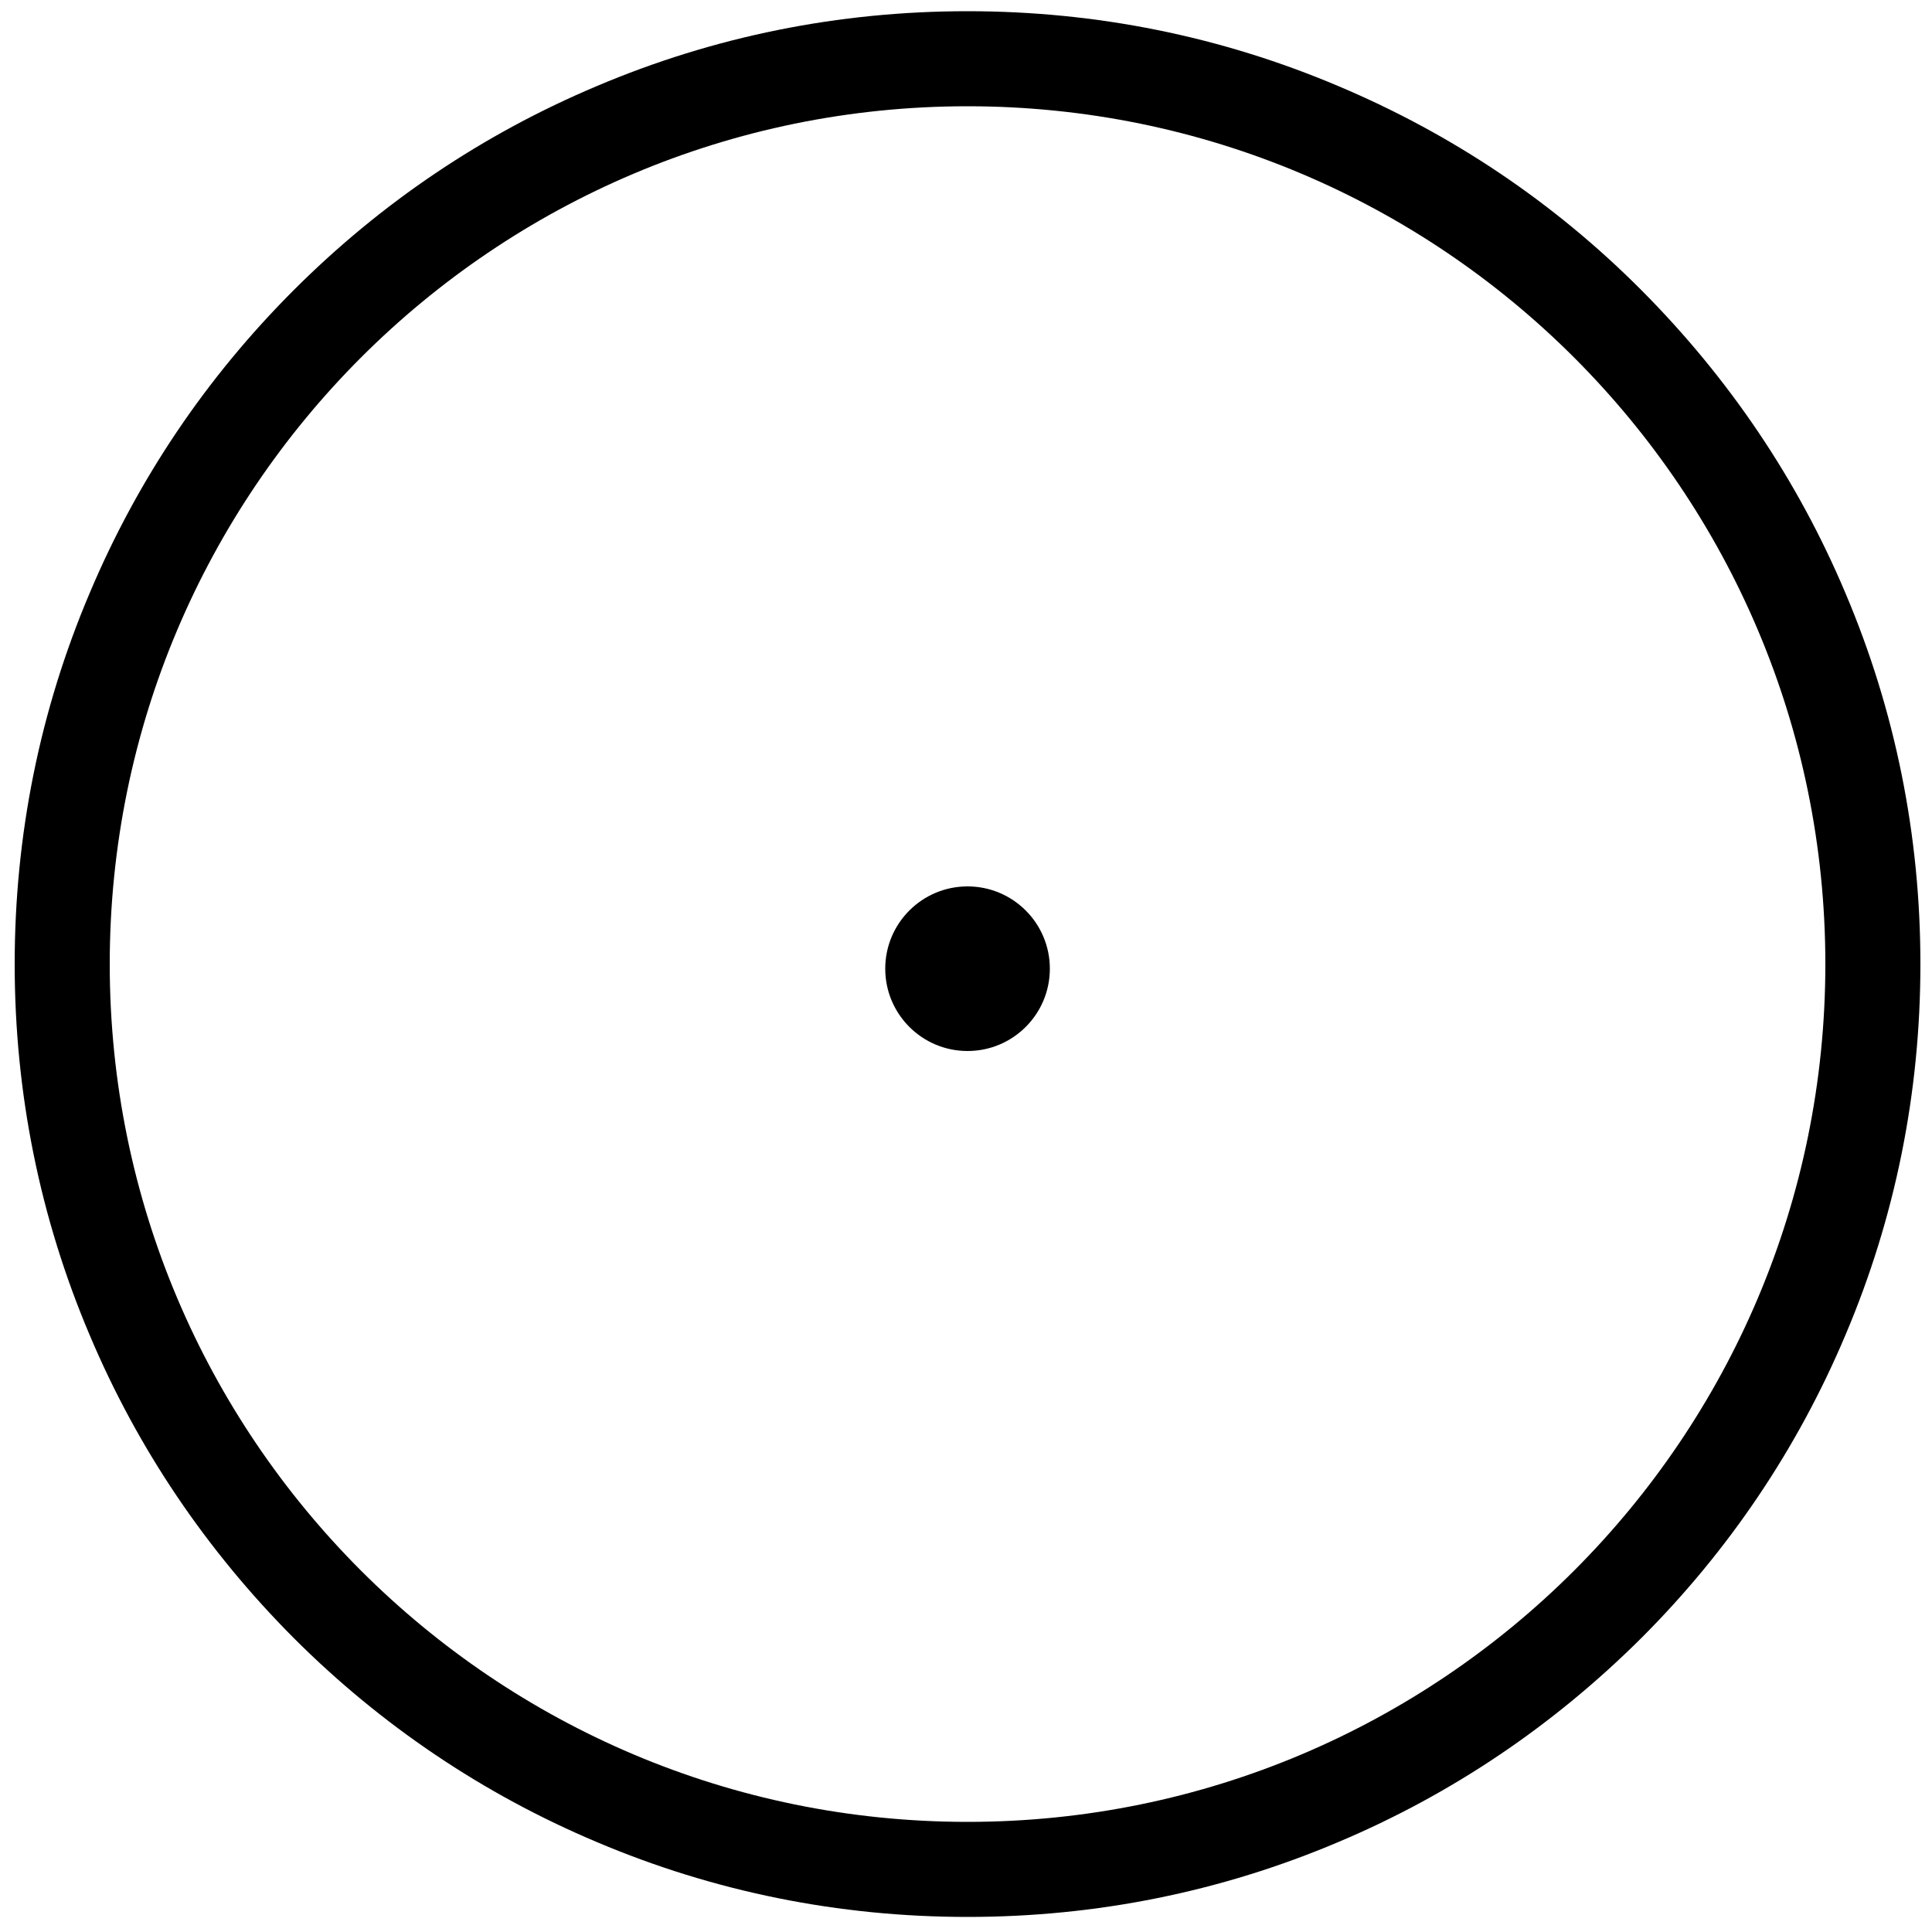
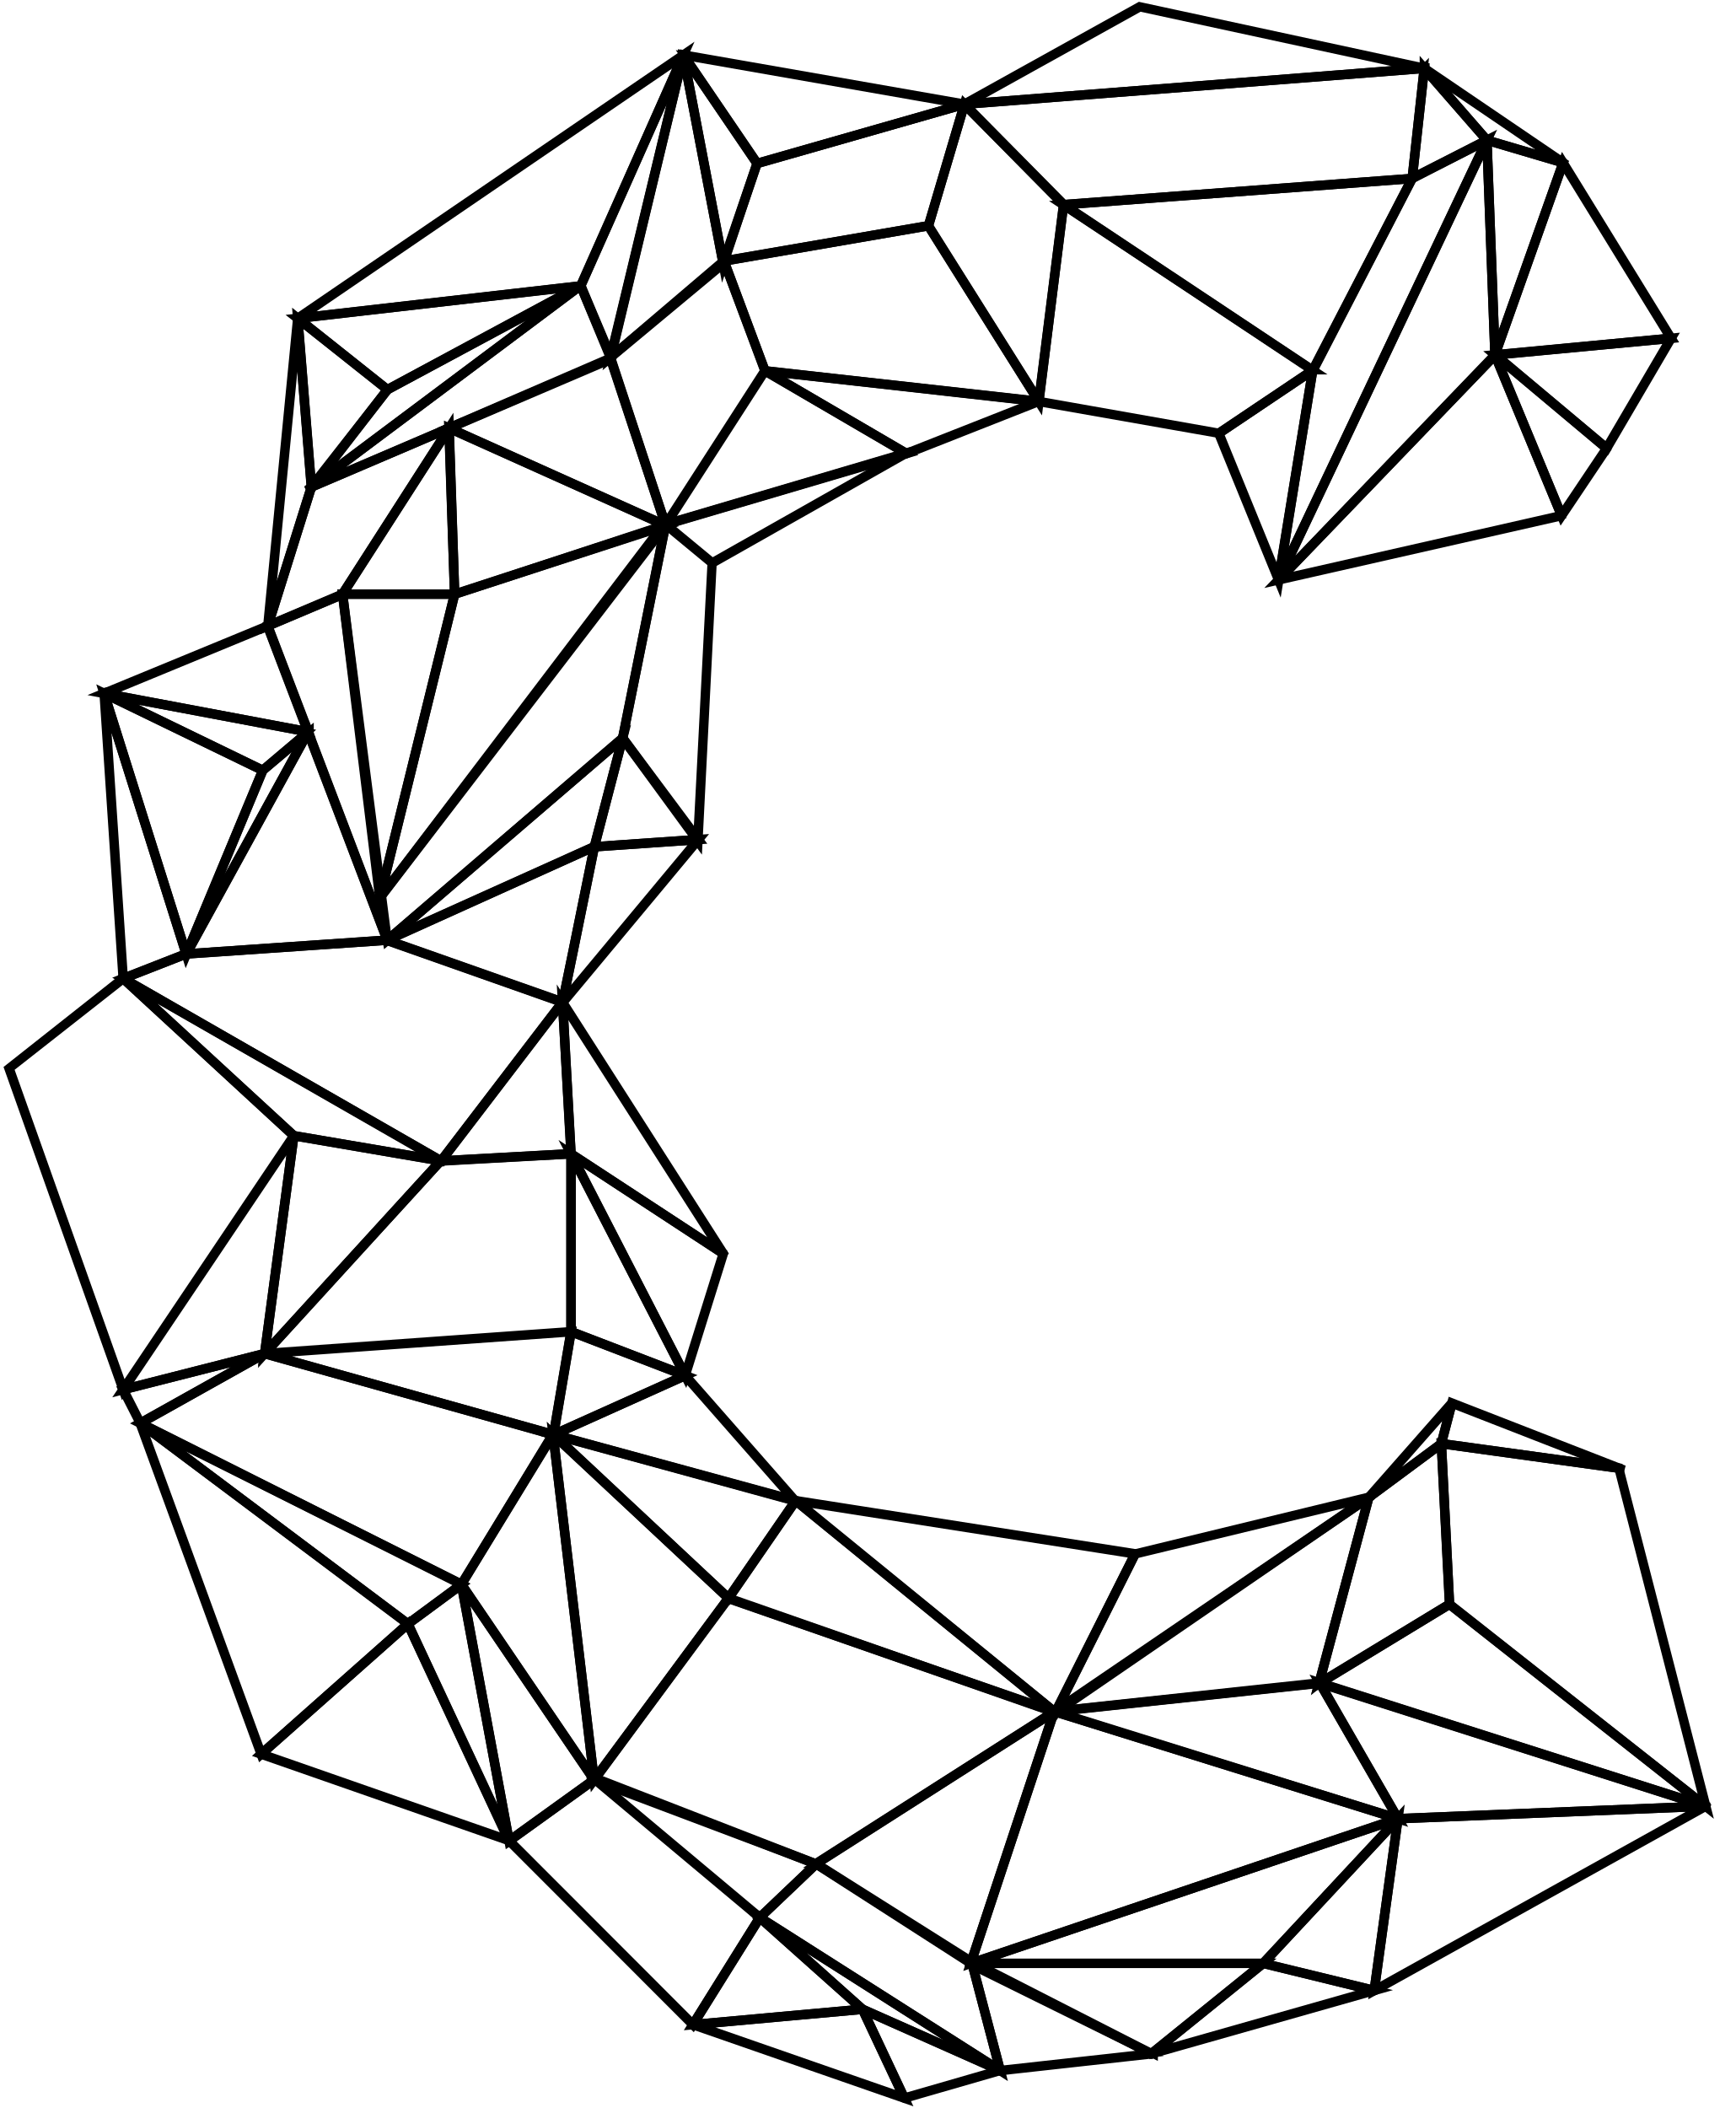
- <svg xmlns="http://www.w3.org/2000/svg" version="1.1" id="cnd" x="0px" y="0px" viewBox="0 0 500 500" style="enable-background:new 0 0 500 500;" xml:space="preserve">
-   <path d="M250.4,27.5c122.6,0,222,99.4,222,222s-99.4,222-222,222s-222-99.4-222-222S127.8,27.5,250.4,27.5 M250.4,2.9  c-33.3,0-65.6,6.5-96,19.4C125,34.7,98.7,52.4,76,75.1s-40.4,49-52.8,78.4c-12.9,30.4-19.4,62.7-19.4,96s6.5,65.6,19.4,96  c12.4,29.4,30.2,55.7,52.8,78.4c22.6,22.6,49,40.4,78.4,52.8c30.4,12.9,62.7,19.4,96,19.4s65.6-6.5,96-19.4  c29.4-12.4,55.7-30.2,78.4-52.8c22.6-22.6,40.4-49,52.8-78.4c12.9-30.4,19.4-62.7,19.4-96s-6.5-65.6-19.4-96  c-12.4-29.4-30.2-55.7-52.8-78.4s-49-40.4-78.4-52.8C316,9.4,283.7,2.9,250.4,2.9L250.4,2.9z" />
-   <g>
-     <circle cx="250.4" cy="250.7" r="21.3" />
+ <svg xmlns="http://www.w3.org/2000/svg" viewBox="0 0 420 510">
+   <g stroke="#000" stroke-width="2">
+     <path d="M242.12 500.78l36.006-3.988-42.786-21.858 6.78 25.847zm37.033-3.8l-37.13 4.113-.161-.111-6.983-26.62 44.274 22.619zm-4.73-120.935l-81.382-12.75 62.267 50.79 19.115-38.04zm-82.43-13.218l82.883 12.986-19.468 38.74-63.415-51.726zM74.529 177.407l-29.176 53.226 48.146-3.32-18.97-49.905zM44.827 230.97l29.752-54.276 19.344 50.89-49.096 3.386z" />
+     <path d="M24.665 167.811l40.075-16.518.197.085 9.882 25.88-50.154-9.447zm49.682 9.052l-9.635-25.234-38.998 16.075 48.633 9.16zm1.158-59.081l-10.987 35.073 7.385-75.939.299.002 3.303 40.864zm-3.467-39.16l-6.942 71.386 10.108-32.231-3.166-39.155z" />
+     <path d="M65.037 151.168l17.64-7.401 25.617-39.864-32.816 14.002-10.441 33.263zm44.037-47.924l-.264.411-25.948 40.331-18.305 7.71 10.656-33.947 33.861-14.505zm-84.132 64.227l38.703 18.767.073.193-18.667 44.895-20.109-63.855zm20.148 62.98l18.297-44.005-37.95-18.402L45.09 230.45z" />
+     <path d="M63.548 186.195l10.697-9.046-47.979-9.036 37.282 18.082zm11.373-9.224l-11.254 9.517-.162.02-39.392-19.106 50.808 9.57z" />
+     <path d="M45.212 230.893l-.27-.13 18.531-44.505 11.63-9.834-29.891 54.469zm28.852-53.198l-10.355 8.736-17.421 41.877 27.776-50.613zm63.973 144.354V279.29l-31.322 1.679-42.317 46.337 73.639-5.257zm-31.502-41.328l31.644-1.739.158.15v43.056l-.14.15-74.527 5.32 42.865-46.937zm-43.37 46.673l75.202-5.369-4.263 25.122-.189.12-70.75-19.873zm1.738.176l68.933 19.362 4.171-24.58-73.104 5.218zm78.58 103.155L176.1 386.63l79.34 27.456-57.934 37.011-54.021-20.372zm53.924 20.079l57.348-36.638-78.48-27.269-32.314 43.688 53.446 20.219z" />
+     <path d="M167.634 489.595l16.002-25.638-39.766-33.305-20.435 14.705 44.199 44.238zm-23.845-59.255l.184.007 39.956 33.463.03.195-16.27 26.069-44.716-44.754 20.816-14.98zm-1.324-.879l55.263 21.465-13.792 13.108-.2.006-41.27-34.579zm41.361 34.263l13.353-12.69-53.127-20.634 39.774 33.324z" />
+     <path d="M235.19 474.521l7.06 26.755-58.66-37.327 13.799-13.145.183-.018 37.618 23.735zm-37.68-23.419l-13.435 12.8 57.69 36.71-6.785-25.868-37.47-23.642zm-29.143 38.819l50.148 17.43-9.918-21.077-40.23 3.647zm40.457-3.87l10.266 21.817-52.135-18.12 41.72-3.782.15.085z" />
+     <path d="M209.046 486.233l-41.672 3.778 16.425-26.316 25.247 22.538zm-25.18-22.077l-15.918 25.502 40.383-3.661-24.466-21.841z" />
+     <path d="M240.22 499.984l-54.91-34.94 23.46 20.944 31.45 13.996zm-31.432-13.98l-.039-.026.022.01.017.015zm-.16.248l-24.896-22.215.18-.238 58.176 37.018-.142.264-33.319-14.829z" />
+     <path d="M208.381 485.815l34.073 15.12-23.61 6.819-.177-.08-10.286-21.86zm10.503 21.615l22.696-6.555-32.584-14.46 9.888 21.015zM65.102 327.055L34.035 344.47l-.207-.062-4.24-8.311 35.514-9.042zm-35.076 9.24l3.998 7.837 28.942-16.223-32.94 8.386z" />
+     <path d="M63.96 327.351l70.102 19.602-22.303 36.435-78.166-39.07L63.96 327.35zm-29.727 16.952l77.342 38.81 22.024-35.978-69.546-19.492-29.82 16.66z" />
+     <path d="M63.128 424.634l-29.53-80.766 65.344 49.005-35.814 31.761zm35.34-31.741l-64.24-48.178 29.03 79.402 35.21-31.224z" />
+     <path d="M35.345 345.178l63.36 47.518 12.679-9.353-76.039-38.165zm63.45 47.826L33.822 344.41l.157-.254 77.975 39.138-13.16 9.709z" />
+     <path d="M111.773 383.056l11.784 63.533-24.988-53.643.047-.184 13.157-9.706zm-12.88 9.875l23.938 51.39-11.266-60.739-12.672 9.349z" />
+     <path d="M122.946 445.06l-24.292-51.932-35.17 31.19 59.462 20.743zm-24.19-52.423l24.763 52.941-60.616-21.145 35.853-31.796zm156.389 21.609l-20.02 60.521 102.634-34.755-82.614-25.766zm-20.495 60.998l20.256-61.233 83.823 25.99-104.079 35.243z" />
+     <path d="M338.565 440.264l-84.25-26.278 64.998-6.984 19.252 33.262zm-19.317-32.953l-63.465 6.82 82.14 25.618-18.675-32.438zm18.847 32.675l.143-.13 75.092-3.049-81.024 45.055 5.79-41.876zm-5.41 41.321l79.397-44.149-73.707 2.993-5.69 41.156z" />
+     <path d="M411.852 436.867l-92.2-29.455 18.676 32.44 73.524-2.985zm-92.846-29.976l94.554 30.207-75.31 3.058-19.244-33.265zm-121.332 44.013l37.132 23.871 19.987-60.305-57.12 36.434zm37.295 24.332l-37.852-24.333 58.226-37.14-20.374 61.473zm42.918 21.995l27.649-22.352 27.557 6.675-55.206 15.677zm54.031-15.655l-26.251-6.417-26.45 21.383 52.701-14.966z" />
+     <path d="M305.915 474.911l26.465 6.469 5.65-40.925-32.115 34.456zm26.74 6.675l-.185.125-27.124-6.63 33.111-35.524-5.803 42.029z" />
+     <path d="M338.759 439.673l-33.019 35.435-71.763.048 104.782-35.483zm-102.961 35.183h69.767l32.164-34.517-101.931 34.517zm69.408.3h-70.094l43.42 21.553 26.674-21.553zm-71.374-.3h72.223l-27.408 22.147-44.815-22.147zm22.282-60.113l-80.09-28.005 16.37-23.762 63.72 51.767zm-63.566-51.463l-16.054 23.305 78.107 27.31-62.053-50.615z" />
+     <path d="M176.234 386.433l16.04-23.283-57.917-15.801 41.877 39.084zm16.526-23.46l-16.477 23.917-43.018-40.15 59.495 16.232z" />
+     <path d="M176.058 386.68l-42.06-39.352 9.858 82.876 32.202-43.524zm-42.454-40.132l42.757 40.004-32.714 44.438-10.043-84.442z" />
+     <path d="M143.973 431.19l-32.466-47.806 22.392-36.894 10.074 84.7zm-.443-1.186l-9.827-82.617-21.894 35.908 31.72 46.709z" />
+     <path d="M111.909 383.977l11.37 61.17 20.266-14.586-31.636-46.584zm31.93 46.742l-20.768 14.947-11.719-63.043 32.523 47.89-.036.206zm-31.93-46.742l11.37 61.17 20.266-14.586-31.636-46.584zm31.93 46.742l-20.768 14.947-11.719-63.043 32.523 47.89-.036.206zM29.715 236.615l41.482 38.05-41.431 61.862L2.037 258.48l27.678-21.865zM2.356 258.48l27.493 77.384 41.05-61.067-41.1-37.869L2.356 258.48zm68.506 16.911L30.15 335.954l33.748-8.592 6.963-51.97zm-6.865 51.945l-.112.125.014-.1.098-.025zm.074.29l-34.607 8.811 41.866-62.28-7.147 53.344-.112.125z" />
+     <path d="M63.822 327.937l7.125-53.182.174-.128 35.821 6.094-43.12 47.216zm42.528-47.013l-35.126-5.975-6.978 52.078 42.104-46.103z" />
+     <path d="M71.121 274.627l34.814 5.963-75.046-43.064 40.232 37.101zm36.43 6.544l-.834-.143-35.723-6.143-42.271-38.948 78.827 45.234z" />
+     <path d="M44.968 230.642l48.725-3.325 42.7 15.042-29.531 38.613-77.4-44.265 15.506-6.065zm.088.288l-14.903 5.828 76.55 43.927 29.201-38.18-42.25-14.897-48.598 3.322z" />
+     <path d="M29.671 236.947l-4.695-70.38 20.209 64.17-.089.184-15.425 6.026zm15.185-6.254l-19.414-61.648 4.501 67.473 14.913-5.825zm285.666 131.865l-55.77 13.5-18.998 37.808 74.768-51.308zm-56.007 13.304l57.52-13.979-77.073 52.89 19.553-38.911z" />
+     <path d="M255.665 413.895l63.352-6.689 11.925-44.586-75.277 51.275zm63.455-6.7l-.13.11.027-.099.103-.01zm.16.188l-64.77 6.936 76.93-52.401-12.16 45.465zM138.552 279.59l27.2 52.803 9.074-29.036-36.274-23.767zm36.594 23.748l-9.325 29.842-28.057-54.465 37.32 24.453.062.17z" />
+     <path d="M175.507 303.802l-37.44-24.525-2.138-37.359 39.578 61.884zm-39.215-60.76l2.002 36.025 36.205 23.716-38.207-59.74z" />
+     <path d="M138 279.01l-1.998-36.203-29 37.915L138 279.01zm-1.743-37.03l2.05 37.163-.14.158-31.8 1.757 29.89-39.078z" />
+     <path d="M93.901 227.451l42.125 14.86 2.594-12.718 4.986-24.513-49.705 22.371zm49.758-22.617l.001-.01v.01zm.3 0l-5.045 24.818-2.662 13.056-43.157-15.223 50.864-22.893v.242z" />
+     <path d="M143.662 204.833l.137-.12 25.496-1.763-33.475 40.206.124-.59.057-.273.161-.77a2774.108 2774.108 0 0 0 2.323-11.23l.106-.52.029-.142 5.042-24.798zm-4.748 24.858l-.03.143-.105.52a2500.293 2500.293 0 0 1-2.418 11.683l32.254-38.74-24.681 1.708-5.02 24.686z" />
+     <path d="M168.67 202.993l-17.955-24.085-6.708 25.79 24.664-1.705zm-18.088-24.766l18.658 25.028-25.628 1.772 6.97-26.8z" />
+     <path d="M143.955 204.9l-51.143 23.134 58.103-49.893-6.96 26.76zm6.428-25.907l-55.793 47.91 49.092-22.147 6.701-25.763z" />
+     <path d="M93.802 227.184l56.7-48.646 10.468-51.931-68.955 90.67 1.787 9.907zm67.72-101.8l-.129.641-10.646 52.656L93.6 227.753l-1.892-10.488 69.815-91.88z" />
+     <path d="M172.422 136.081l-3.445 67.82-18.45-25.245 10.4-52.076 11.495 9.501zm-11.3-8.95l-10.313 51.401 17.912 24.51 3.452-66.777-11.051-9.134zm11.279 9.197l-11.68-9.537 59.743-17.667-48.063 27.204zm45.63-26.171l-56.685 16.762 10.997 9.097 45.688-25.86zm-79.936 212.152l-.097-.14.01-43.636 28.092 54.534-28.005-10.758zm27.378 10.196l-27.165-52.735-.01 42.296 27.175 10.439z" />
+     <path d="M134.122 346.85l31.275-14.053-27.131-10.422-4.144 24.475zm32.055-14.075l-32.445 14.58 4.3-25.392 28.145 10.812z" />
+     <path d="M192.873 363.415l-59.388-16.278 32.24-14.488.174.038 26.974 30.728zm-27.126-30.447l-31.378 14.1 57.618 15.794-26.24-29.894zm-73.536-116.39l68.476-89.275-50.563 16.555-17.913 72.72zm69.305-89.861l-69.938 91.18 18.274-74.191 51.664-16.99z" />
+     <path d="M110.19 143.592l-18.345 74.484-9.123-74.484h27.467zm-27.13.3l8.884 72.527 17.863-72.527H83.06z" />
+     <path d="M64.93 151.542l28.412 74.622-10.574-82.207-17.837 7.585zm-.25-.22l18.335-7.796 10.948 85.111-29.364-77.123.081-.192zm9.525-32.84l66.345-49.64 7.57 17.874-.078.196-73.837 31.57zm2.186-1.26l71.395-30.527-7.363-17.384-64.032 47.91zm33.452 26.37l-1.302-39.522-25.375 39.522h26.677zm.155.3H82.616l26.193-40.795 1.339 40.64-.15.155z" />
+     <path d="M109.855 143.946l-1.387-40.617 53.02 23.829-51.633 16.788zm.286-.409l50.516-16.424-51.873-23.313 1.357 39.737z" />
+     <path d="M108.95 103.567l51.874 23.292-13.155-40.017-38.719 16.725zm38.953-16.975l13.418 40.82-53.115-23.85 39.495-17.06.202.09zm16.931-71.796l-24.156 54.35 7.044 17.01 17.112-71.36zm-24.457 54.406l24.848-56.023.283.096-17.71 73.848-7.421-17.921z" />
+     <path d="M71.447 77.245l94.247-64.34-25.08 56.349-69.167 7.991zm68.927-8.192L164.99 13.75 72.618 76.81l67.756-7.756z" />
+     <path d="M138.78 70.167L93.876 94.354 76.11 117.056l62.668-46.89zm-63.6 47.592l18.508-23.63 46.727-25.184.161.252-66.091 49.45.695-.888z" />
+     <path d="M139.745 69.402L72.38 77.116l21.375 16.976 45.989-24.69zM93.81 94.403L71.627 76.9l69.64-7.974L93.81 94.403z" />
+     <path d="M75.228 118.483l-3.373-41.818 21.968 17.489.026.209-18.621 24.12zM93.52 94.296L72.21 77.331l3.254 40.354L93.52 94.296zm248.428-51.279L317.79 89.751l-60.987-40.344 85.145-6.39zm-.513.34l-83.738 6.284L317.6 89.465l23.835-46.108z" />
+     <path d="M344.45 16.698l-110.795 8.645 23.654 24.026 84.248-6.322 2.894-26.35zm-2.608 26.505l-.138.133-84.442 6.338-24.273-24.58 111.8-8.724-2.947 26.833z" />
+     <path d="M345.661 16.594l-113.013 8.828 43.069-23.925 69.944 15.097zM275.813 1.786l-41.816 23.23 109.6-8.562-67.784-14.668zm102.226 123.07l-69.106 15.684 52.836-54.953 16.27 39.27zm-16.371-38.73l-51.824 53.9 67.781-15.383-15.957-38.517zm-43.78 3.46l-22.907 15.378-43.678-7.686-.122-.166 6.039-47.876 60.669 40.35zm-60.431-39.832l-5.961 47.254 43.368 7.673 22.485-15.095-59.892-39.832z" />
+     <path d="M308.812 141.105l51.082-107.8 1.984 52.7-53.066 55.1zm52.764-55.152l-1.936-51.412-49.772 105.037 51.708-53.625z" />
+     <path d="M359.444 34.254l-17.628 8.925-24.059 46.44-8.098 49.7 49.785-105.065zm-50.252 106.063l8.284-50.79 24.139-46.551 18.476-9.386-51.07 107.774.17-1.047z" />
+     <path d="M317.822 89.268l-8.371 51.643-14.692-36.015.055-.181 23.008-15.447zm-22.74 15.628l14.244 34.914 8.09-49.907-22.333 14.993zm-44.35-7.712l-64.967-7.245 33.572 19.622 31.394-12.377zm-66.34-7.7l67.574 7.535-32.586 12.848-34.988-20.383z" />
+     <path d="M219.7 109.773l-58.934 17.389 24.186-37.532.202-.048 34.546 20.191zm-34.573-19.86l-23.671 36.733 57.493-16.964-33.822-19.769zm-24.147 37.452l-13.507-40.862 27.76-23.649 9.986 26.805-24.239 37.706zm23.932-37.672L175.1 63.36l-27.31 23.145 13.278 40.17 23.844-36.982zm203.646 18.788l-26.505-22.222 15.81 38.174 10.695-15.952zm-27.251-23.239l27.547 23.095.028.199-11.081 16.53-16.494-39.824z" />
+     <path d="M404.053 82.024L362.1 85.963l26.58 22.29 15.373-26.229zm-42.696 3.707l43.25-4.06-15.848 27.04-27.402-22.98z" />
+     <path d="M378.024 39.46l-18.1-5.335 1.924 50.953 16.176-45.618zm.336-.049l-16.752 47.244-1.999-52.935 18.652 5.497.099.194z" />
+     <path d="M378.163 39.045l26.421 42.93-43.115 4.082 16.694-47.012zm-16.253 46.67l42.166-3.994-25.84-41.985-16.326 45.978zm17.186-45.939l-.92-.27-18.522-5.485-15.96-18.303 35.402 24.058zM345.444 17.27l14.366 16.509 17.53 5.167-31.896-21.676z" />
+     <path d="M359.528 33.867l-14.806-16.986-2.85 26.045 17.656-9.059zm-15.03-17.7l15.508 17.792-18.493 9.489 2.985-27.28zM175.371 63.254l9.825 26.339 65.889 7.384-26.52-42.196-49.194 8.473zm76.3 34.09l-66.6-7.463-10.108-26.862 49.65-8.55 27.057 42.875z" />
+     <path d="M224.51 54.695l8.77-29.772 24.194 24.447-6.01 48.225-26.953-42.9zm26.762 42.029l5.937-47.195-23.786-24.034-8.622 29.098 26.47 42.131z" />
+     <path d="M233.13 25.428l-49.828 14.24-7.95 23.306 49.168-8.49 8.61-29.056zm-8.467 29.335l-49.758 8.592 8.138-23.859.1-.095 50.43-14.411-8.791 29.668-.119.105z" />
+     <path d="M165.019 13.098l69.001 12.076-50.794 14.515-.165-.06-18.042-26.53zm18.23 26.273l49.433-14.127-67.016-11.728 17.582 25.855z" />
+     <path d="M165.616 13.99l9.427 49.29 7.986-23.712-17.413-25.578zm17.703 25.47l-8.356 24.999-9.914-51.834 18.27 26.835z" />
+     <path d="M165.35 12.587l9.79 51.255-27.68 23.036 17.89-74.291zm-.034 1.422l-17.353 72.063L174.83 63.81l-9.513-49.802zm183.588 335.43l1.958 38.606 61.598 48.574-20.847-81.277-42.71-5.902zm64.067 87.965l-62.349-49.166-2.036-39.145 43.168 5.966 21.217 82.345z" />
+     <path d="M331.047 362.23l17.833-13.25 1.985 39.133-.072.135-31.899 19.42 12.153-45.438zm-11.67 44.792l31.184-18.983-1.952-38.486-17.286 12.805-11.946 44.664z" />
+     <path d="M318.872 407.252l31.766-19.26 62.82 49.413-94.586-30.153zm93.102 29.366l-61.27-48.315-31.112 18.863 92.382 29.452zm-18.997-81.087l-44.42-6.14 2.645-10.13 41.775 16.27zm-41.57-15.87l-2.475 9.48 41.558 5.743-39.083-15.222z" />
+     <path d="M348.6 349.228l2.4-9.224-18.767 21.31 16.366-12.086zm3.009-10.368l-.16.61-2.615 9.917-18.69 13.845 21.465-24.372z" />
  </g>
</svg>
